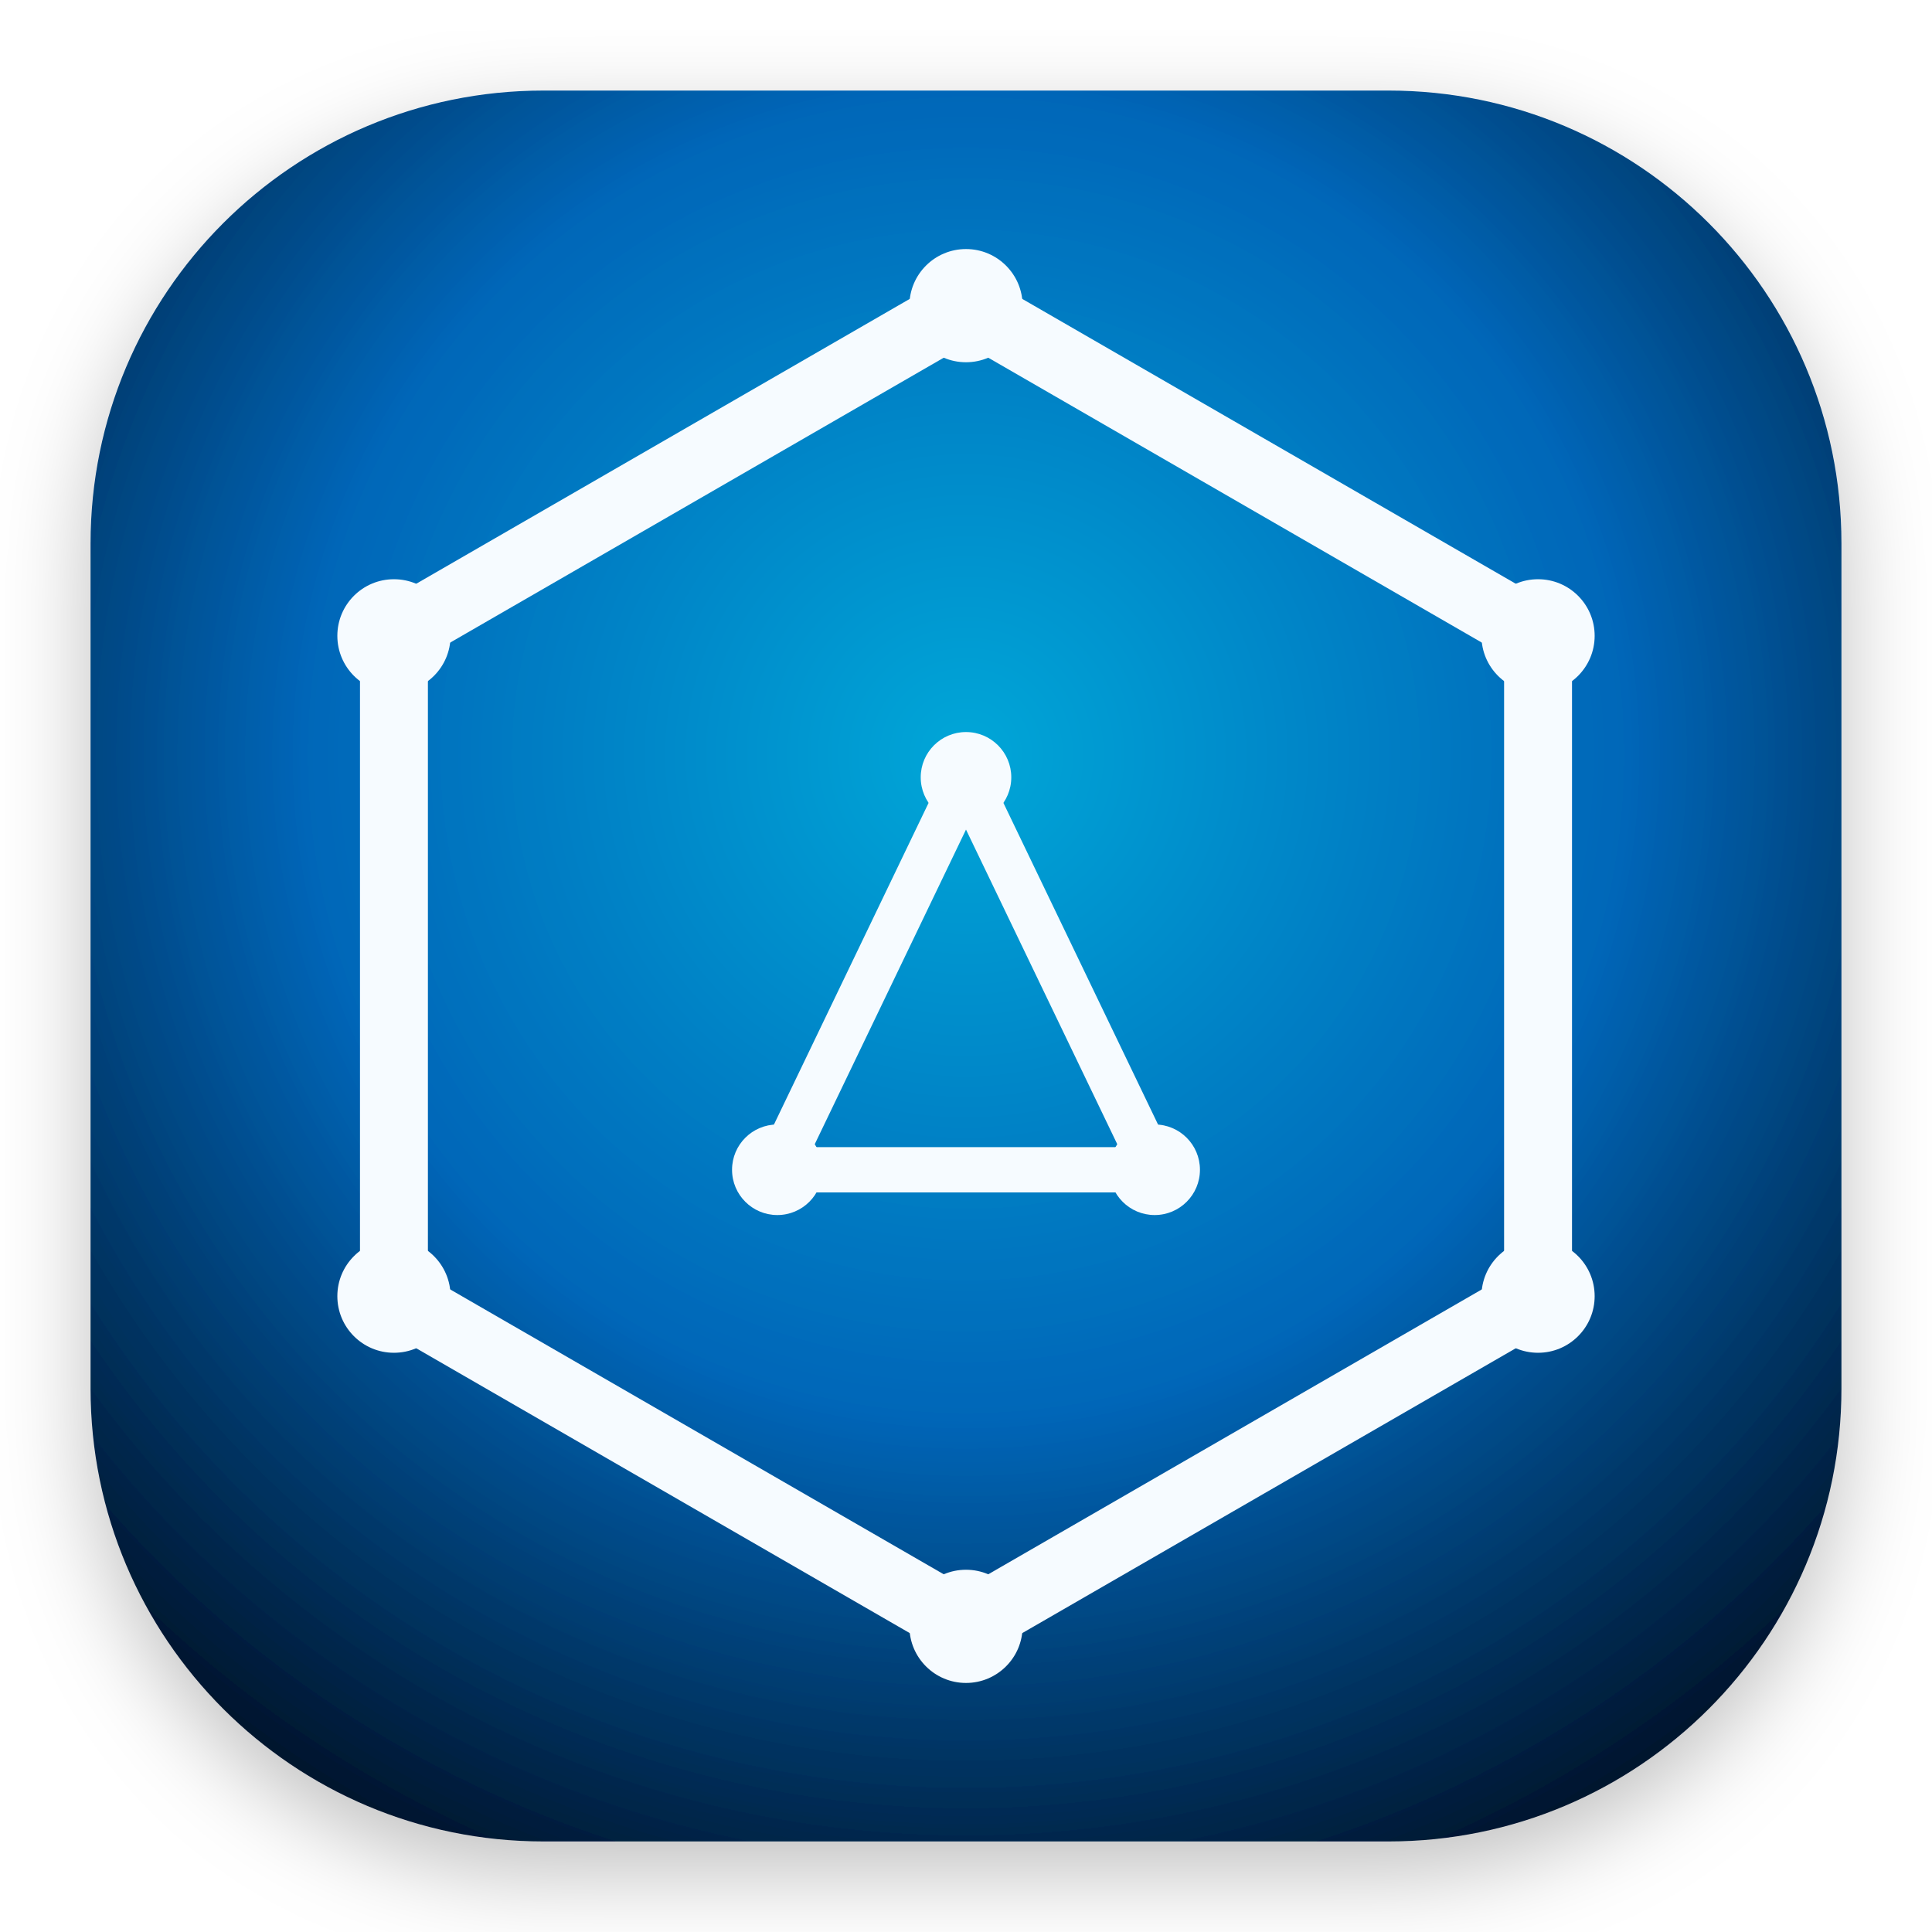
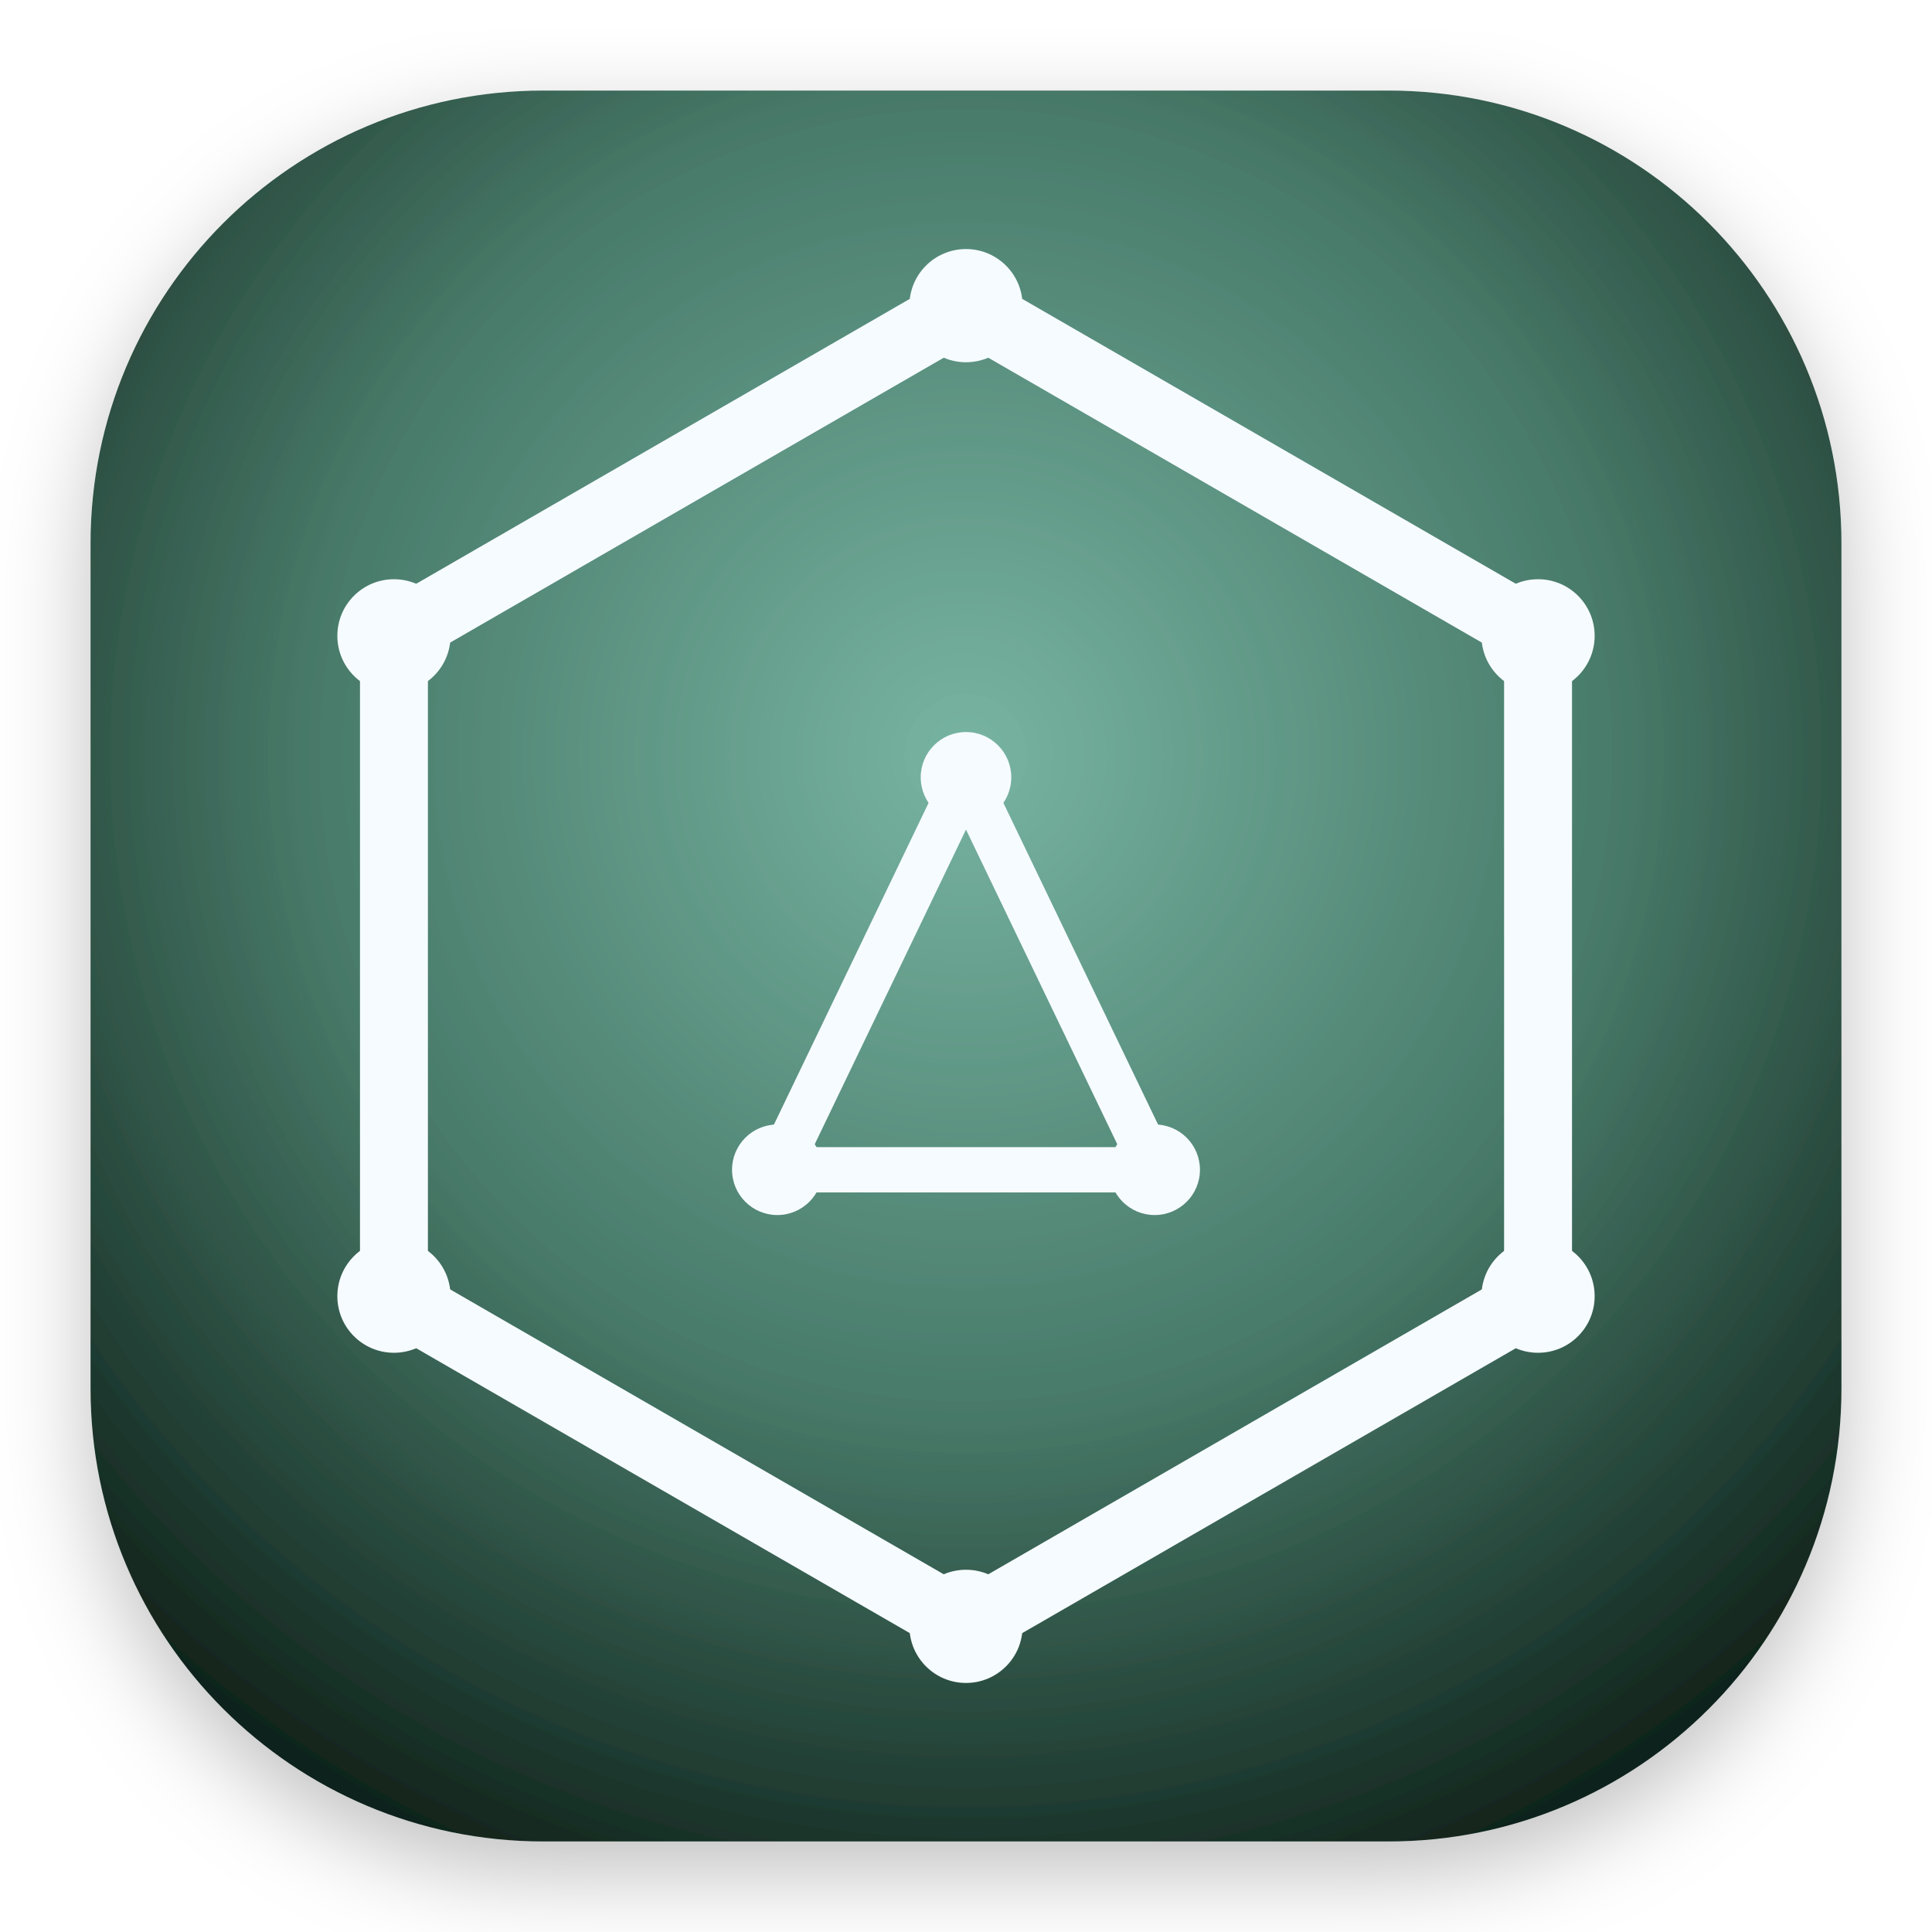
<svg xmlns="http://www.w3.org/2000/svg" width="512" height="512" viewBox="0 0 512 512" fill="none">
  <defs>
    <radialGradient id="bg" cx="0" cy="0" r="1" gradientUnits="userSpaceOnUse" gradientTransform="translate(256 200) rotate(90) scale(320 320)">
-       <stop offset="0" stop-color="#00A7D8" />
-       <stop offset="0.55" stop-color="#0066B8" />
-       <stop offset="1" stop-color="#02162F" />
+       <stop offset="0" stop-color="#78B4A2" />
+       <stop offset="0.55" stop-color="#477968" />
+       <stop offset="1" stop-color="#10231B" />
    </radialGradient>
    <filter id="soft" x="-20%" y="-20%" width="140%" height="140%">
      <feDropShadow dx="0" dy="8" stdDeviation="12" flood-color="#000000" flood-opacity="0.25" />
    </filter>
  </defs>
  <rect x="24" y="24" width="464" height="464" rx="120" fill="url(#bg)" filter="url(#soft)" />
  <polygon points="256.0,81.0 407.6,168.5 407.6,343.5 256.0,431.0 104.4,343.5 104.4,168.5" stroke="#F6FBFF" stroke-width="18" stroke-linejoin="round" stroke-linecap="round" fill="none" />
  <circle cx="256.0" cy="81.0" r="15" fill="#F6FBFF" />
  <circle cx="407.6" cy="168.5" r="15" fill="#F6FBFF" />
  <circle cx="407.6" cy="343.5" r="15" fill="#F6FBFF" />
  <circle cx="256.0" cy="431.0" r="15" fill="#F6FBFF" />
  <circle cx="104.4" cy="343.5" r="15" fill="#F6FBFF" />
  <circle cx="104.4" cy="168.5" r="15" fill="#F6FBFF" />
  <polygon points="256.0,206.0 206.0,310.0 306.0,310.0" stroke="#F6FBFF" stroke-width="12" stroke-linejoin="round" stroke-linecap="round" fill="none" />
  <circle cx="256.0" cy="206.0" r="12" fill="#F6FBFF" />
  <circle cx="206.0" cy="310.0" r="12" fill="#F6FBFF" />
  <circle cx="306.0" cy="310.0" r="12" fill="#F6FBFF" />
</svg>
